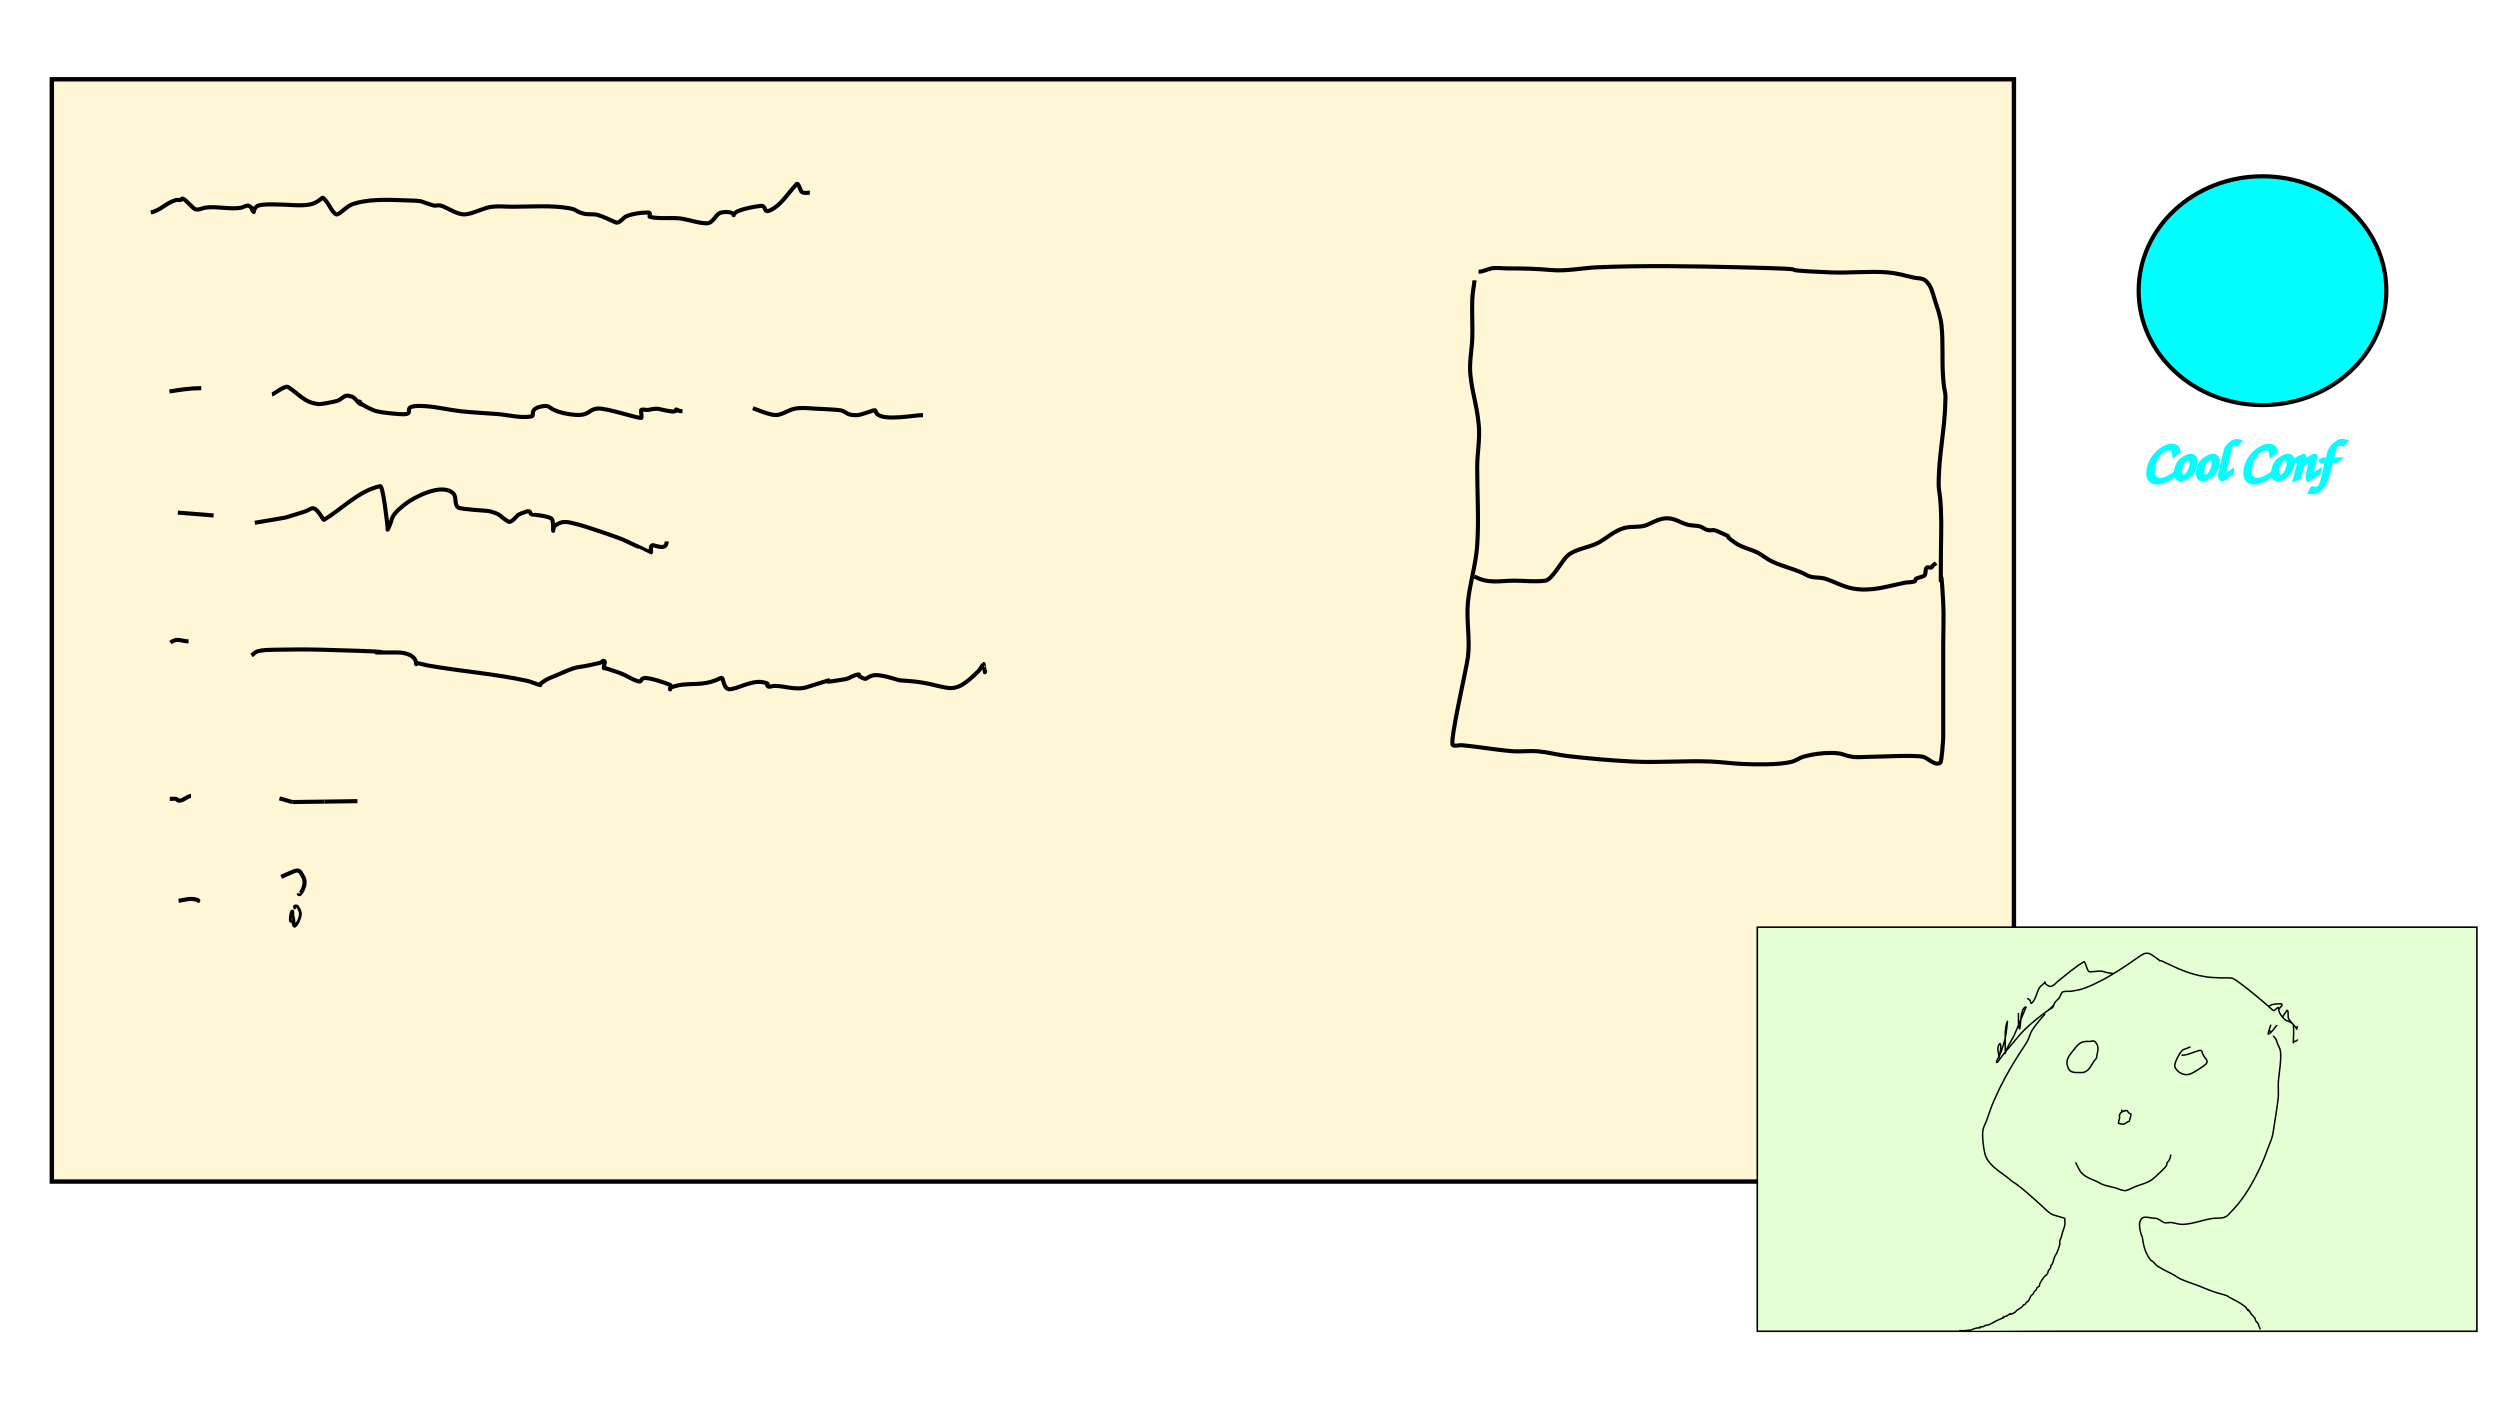
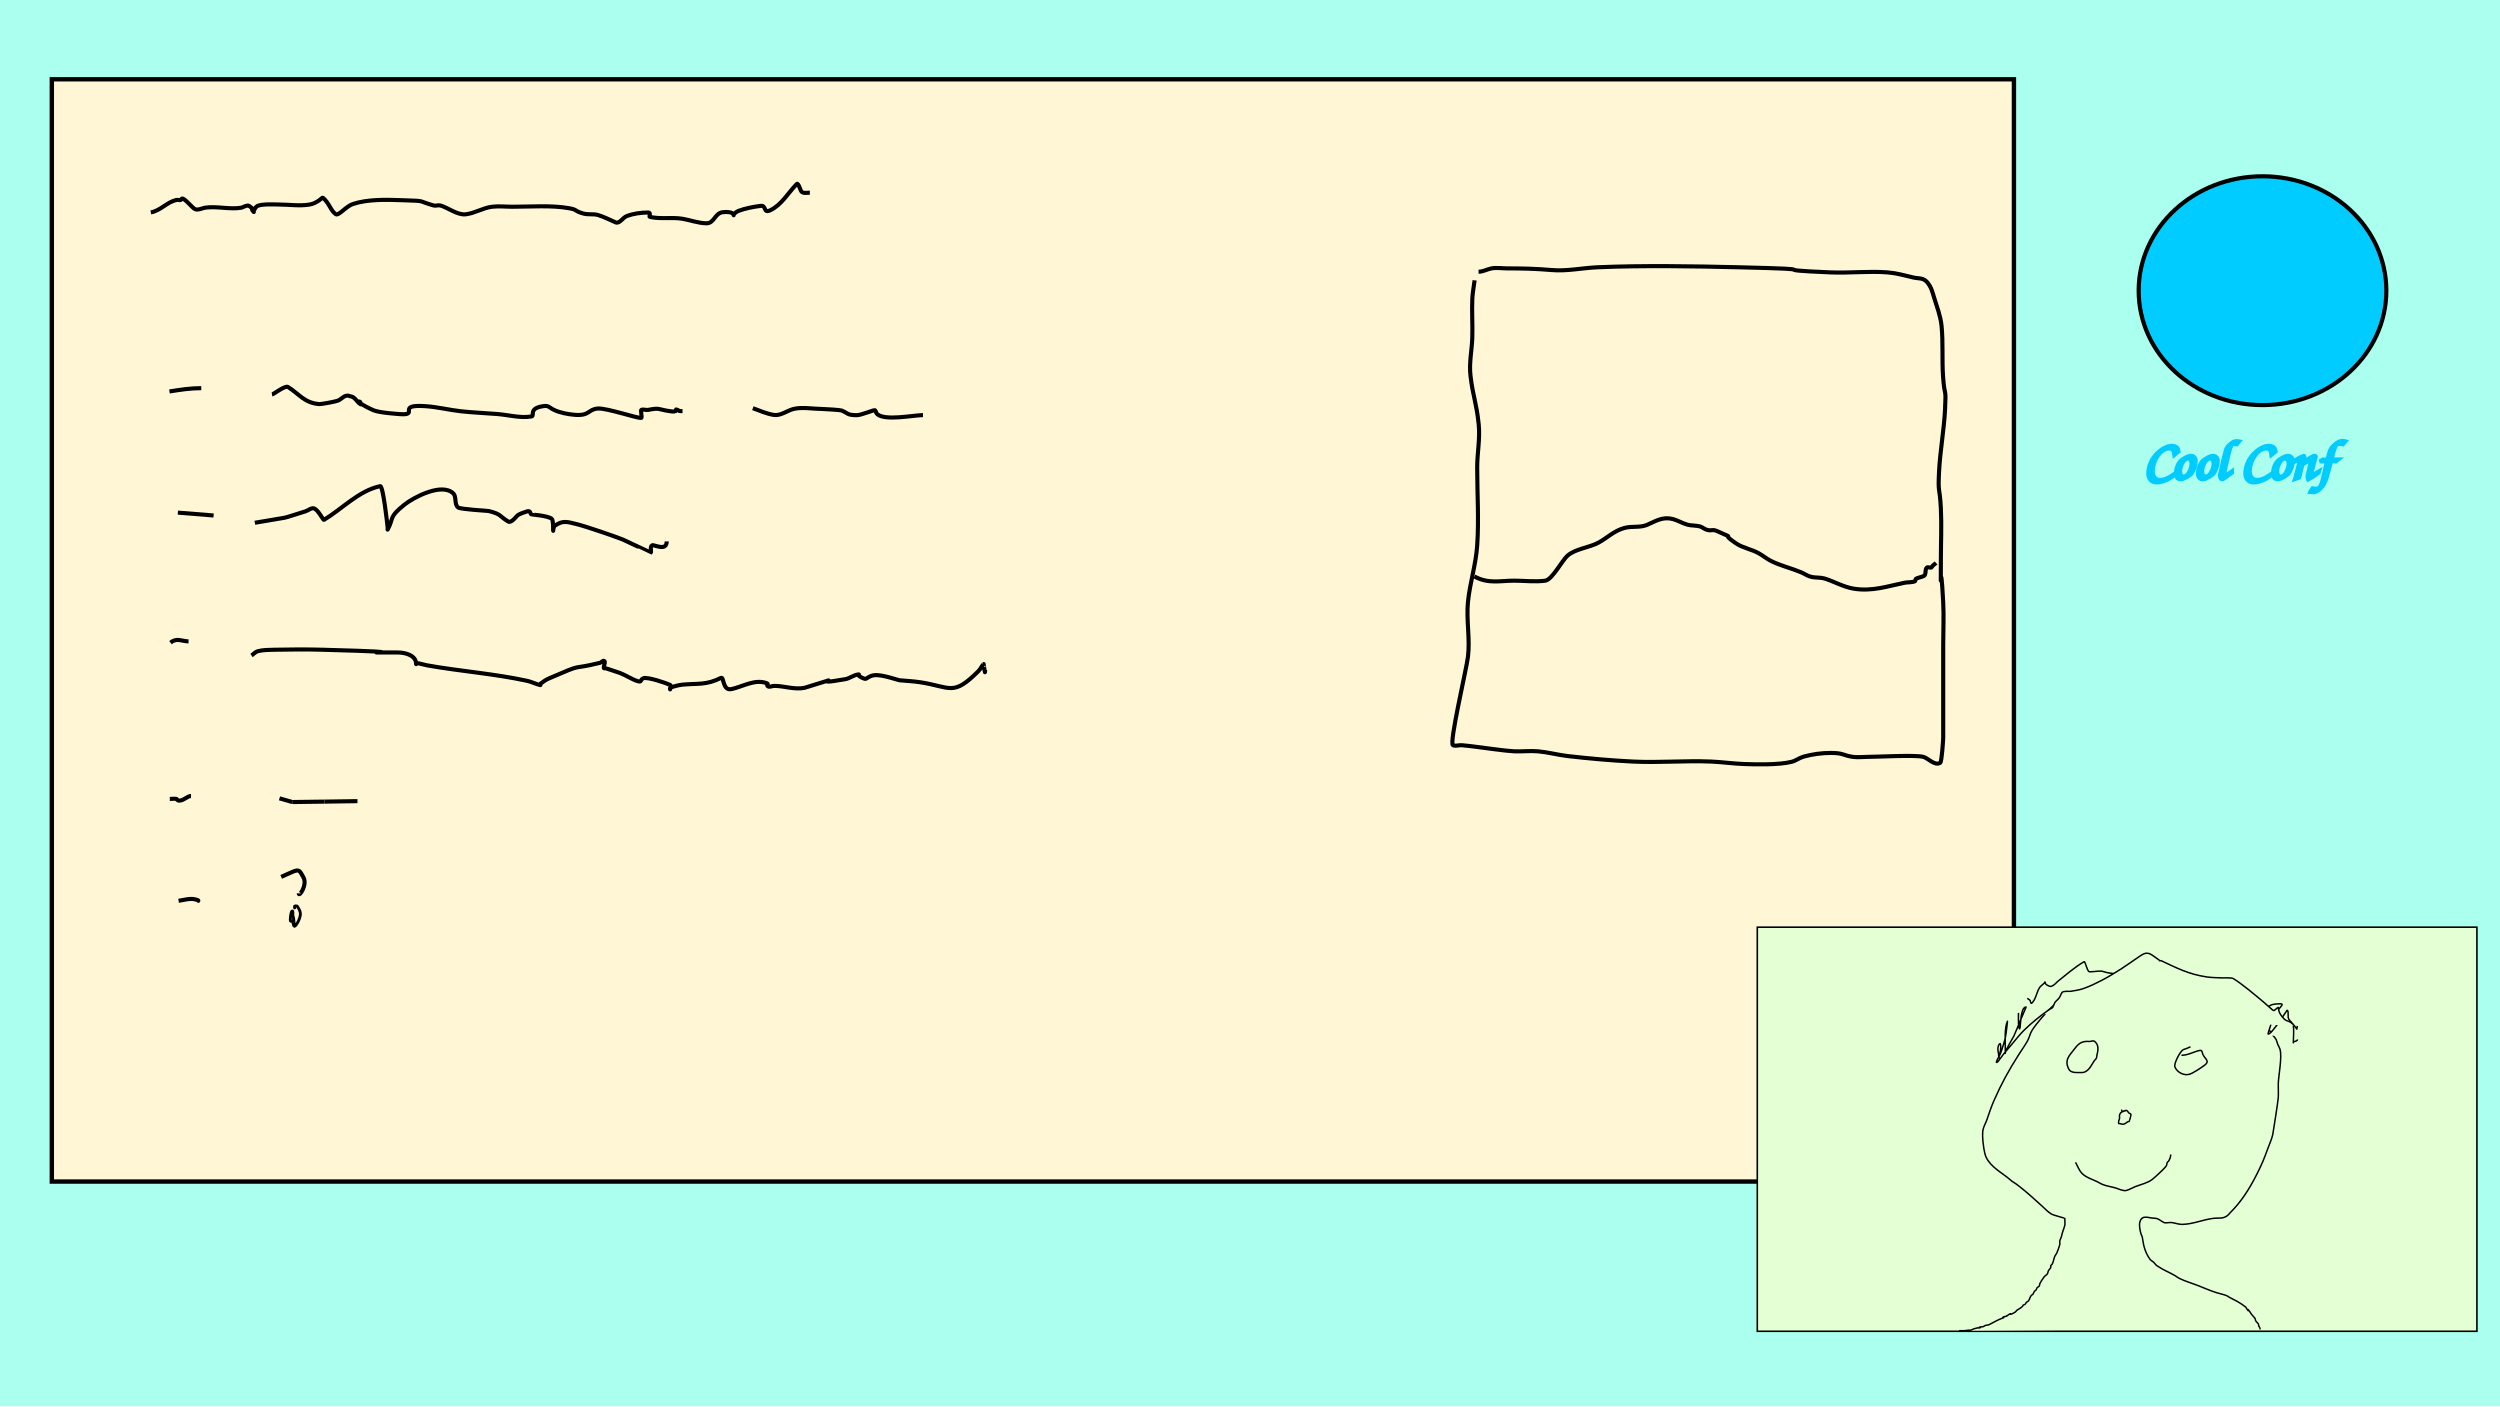
<svg xmlns="http://www.w3.org/2000/svg" width="160mm" height="90mm" viewBox="0 0 160 90" version="1.1" id="svg8">
  <defs id="defs2">
    </defs>
  <g id="layer1">
+     <rect style="fill:#aaffee;stroke:none;stroke-width:0.265" id="rect42" width="160" height="90" x="0" y="0" />
    <g id="g984" transform="matrix(0.9922152,0,0,0.9926797,-12.69963,-4.001425)" style="fill:#fff6d5">
      <rect style="fill:#fff6d5;stroke:#000000;stroke-width:0.283" id="rect835" width="126.56" height="71.066" x="16.142" y="9.142" />
      <path style="fill:#fff6d5;stroke:#000000;stroke-width:0.265px;stroke-linecap:butt;stroke-linejoin:miter;stroke-opacity:1" d="m 22.528,17.726 c 0.645,-0.126 1.012,-0.648 1.64,-0.801 0.092,-0.023 0.193,0.023 0.285,0 0.043,-0.011 0.05,-0.093 0.094,-0.094 0.182,-0.007 0.644,0.589 0.828,0.682 0.185,0.093 0.498,-0.071 0.661,-0.094 0.764,-0.108 1.588,0.134 2.347,0 0.034,-0.006 0.37,-0.193 0.478,-0.117 0.55,0.39 -0.039,0.021 0.307,0.399 0.02,0.022 -0.015,-0.063 0,-0.089 0.065,-0.108 0.121,-0.239 0.232,-0.299 0.28,-0.151 1.206,-0.096 1.38,-0.096 0.664,0 1.338,0.111 1.993,0 0.496,-0.084 0.821,-0.466 0.848,-0.444 0.428,0.361 0.502,0.843 0.839,1.068 0.181,0.121 0.654,-0.509 1.103,-0.657 0.939,-0.311 2.154,-0.283 3.111,-0.247 1.714,0.064 0.929,0.003 2.091,0.342 0.136,0.04 0.306,-0.039 0.442,0 0.486,0.138 1.09,0.627 1.623,0.569 0.59,-0.064 1.123,-0.418 1.712,-0.488 0.433,-0.052 0.873,0 1.309,0 1.189,0 2.507,-0.108 3.647,0.094 0.59,0.105 0.283,0.156 0.919,0.342 0.318,0.093 0.654,0.01 0.949,0.096 0.385,0.113 0.786,0.325 1.144,0.476 0.25,0.105 0.456,-0.303 0.709,-0.402 0.44,-0.172 0.925,-0.23 1.397,-0.234 0.191,-0.002 0.036,0.267 0.094,0.281 0.69,0.162 1.425,0.007 2.116,0.124 0.499,0.085 1.043,0.289 1.549,0.29 0.478,8.46e-4 0.534,-0.617 0.991,-0.706 0.162,-0.032 0.756,-0.062 0.756,0.188 0,0.022 -0.017,-0.052 0,-0.067 0.094,-0.084 0.195,-0.168 0.312,-0.214 0.407,-0.16 0.985,-0.268 1.426,-0.324 0.4,-0.051 0.147,0.509 0.624,0.283 0.738,-0.348 1.161,-1.143 1.715,-1.698 0.085,-0.086 0.236,0.407 0.278,0.471 0.109,0.163 0.389,0.094 0.559,0.094" id="path905" />
      <path style="fill:#fff6d5;stroke:#000000;stroke-width:0.265px;stroke-linecap:butt;stroke-linejoin:miter;stroke-opacity:1" d="m 107.915,22.104 c -0.05,0.408 -0.134,0.813 -0.15,1.223 -0.034,0.827 0.028,1.657 0,2.484 -0.028,0.809 -0.213,1.628 -0.116,2.446 0.165,1.387 0.381,1.701 0.529,3.128 0.097,0.934 -0.097,1.846 -0.097,2.773 0,1.665 0.115,3.382 0,5.043 -0.086,1.247 -0.473,2.418 -0.595,3.638 -0.117,1.166 0.144,2.376 0,3.538 -0.105,0.842 -1.229,5.582 -0.967,5.699 0.173,0.077 0.379,-0.015 0.567,0 0.32,0.026 0.639,0.069 0.958,0.108 0.628,0.077 1.817,0.255 2.411,0.285 0.514,0.025 1.031,-0.045 1.543,0 0.646,0.057 1.277,0.233 1.921,0.307 1.398,0.161 2.802,0.285 4.208,0.354 1.677,0.083 3.365,-0.071 5.043,0 0.697,0.03 1.39,0.131 2.087,0.158 0.689,0.027 2.272,0.071 3.105,-0.141 0.273,-0.069 0.504,-0.26 0.776,-0.335 0.566,-0.156 1.158,-0.238 1.745,-0.238 0.839,7.94e-4 0.754,0.151 1.427,0.254 0.273,0.042 0.684,0 0.945,0 0.709,0 3.058,-0.138 3.608,0 0.275,0.069 0.755,0.611 1.088,0.378 0.097,-0.068 0.189,-1.491 0.189,-1.62 0,-1.986 0,-3.971 0,-5.957 0,-0.917 0.048,-1.836 0,-2.752 -0.194,-3.713 -0.151,0.544 -0.151,-2.742 0,-1.104 0.057,-2.231 0,-3.333 -0.078,-1.492 -0.194,-0.865 -0.116,-2.378 0.07,-1.344 0.321,-2.679 0.388,-4.024 0.075,-1.521 -0.028,-0.619 -0.131,-2.105 -0.075,-1.085 0.012,-2.179 -0.097,-3.259 -0.063,-0.624 -0.295,-1.219 -0.475,-1.804 -0.118,-0.383 -0.184,-0.69 -0.448,-1.002 -0.264,-0.311 -0.546,-0.226 -0.897,-0.308 -0.544,-0.128 -1.089,-0.284 -1.657,-0.329 -1.215,-0.095 -2.461,0.05 -3.678,0 -4.793,-0.199 0.406,-0.177 -5.955,-0.331 -2.872,-0.07 -6.186,-0.122 -9.065,0 -1,0.042 -1.992,0.267 -2.999,0.178 -0.945,-0.084 -1.868,-0.105 -2.822,-0.105 -0.306,0 -0.722,-0.059 -1.034,0 -0.295,0.056 -0.529,0.214 -0.834,0.214" id="path907" />
      <path style="fill:#fff6d5;stroke:#000000;stroke-width:0.265px;stroke-linecap:butt;stroke-linejoin:miter;stroke-opacity:1" d="m 107.899,41.195 c 0.904,0.495 1.645,0.273 2.576,0.273 0.635,0 1.368,0.09 2,0 0.444,-0.063 1.08,-1.304 1.436,-1.615 0.511,-0.445 1.414,-0.517 2.002,-0.841 0.589,-0.324 0.983,-0.753 1.666,-0.943 0.48,-0.133 1.003,-0.003 1.458,-0.198 0.551,-0.236 0.996,-0.547 1.655,-0.378 0.33,0.085 0.625,0.277 0.954,0.366 0.259,0.07 0.538,0.04 0.798,0.109 0.159,0.042 0.285,0.173 0.443,0.218 0.358,0.104 0.328,-0.065 0.688,0.094 1.392,0.617 0.062,0.01 1.192,0.777 0.44,0.299 1.01,0.386 1.472,0.643 0.273,0.152 0.516,0.358 0.796,0.498 0.625,0.313 1.296,0.46 1.929,0.726 0.303,0.128 0.413,0.25 0.717,0.31 0.245,0.048 0.568,0.022 0.803,0.094 0.626,0.193 1.207,0.543 1.862,0.652 1.22,0.203 2.219,-0.162 3.309,-0.38 0.19,-0.038 0.484,-0.012 0.661,-0.095 0.054,-0.025 0.02,-0.127 0.066,-0.165 0.035,-0.029 0.438,-0.133 0.514,-0.176 0.159,-0.091 0.056,-0.409 0.179,-0.533 0.078,-0.079 0.278,0.059 0.331,-0.039 0.074,-0.138 0.115,-0.122 0.273,-0.267" id="path909" />
      <path style="fill:#fff6d5;stroke:#000000;stroke-width:0.265px;stroke-linecap:butt;stroke-linejoin:miter;stroke-opacity:1" d="m 135.663,78.527 c 0.404,-0.135 0.846,0.057 1.166,-0.263 0.107,-0.107 -0.383,0.253 -0.277,0.361 0.182,0.186 0.375,0.369 0.6,0.501 0.256,0.151 0.287,-0.355 0.445,-0.355" id="path911" />
      <path style="fill:#fff6d5;stroke:#000000;stroke-width:0.265px;stroke-linecap:butt;stroke-linejoin:miter;stroke-opacity:1" d="m 137.597,78.77 c 2.019,0.107 1.395,-0.602 2.413,-1.619" id="path913" />
      <path style="fill:#fff6d5;stroke:#000000;stroke-width:0.265px;stroke-linecap:butt;stroke-linejoin:miter;stroke-opacity:1" d="m 140.01,77.151 c 0.303,2.855 -0.073,1.906 1.732,1.494 0.029,-0.007 -0.06,-0.007 -0.088,0 -0.17,0.041 -0.353,0.028 -0.515,0.094 -0.01,0.004 -0.009,0.337 0,0.355 0.18,0.354 0.826,0.184 1.132,0.184 0.029,0 -0.064,0.018 -0.087,0 -0.018,-0.015 -0.01,-0.091 0,-0.07 0.148,0.329 0.279,0.666 0.418,0.999" id="path915" />
      <path style="fill:#fff6d5;stroke:#000000;stroke-width:0.265px;stroke-linecap:butt;stroke-linejoin:miter;stroke-opacity:1" d="m 23.73,29.269 c 0.705,-0.112 1.344,-0.213 2.051,-0.213" id="path917" />
      <path style="fill:#fff6d5;stroke:#000000;stroke-width:0.265px;stroke-linecap:butt;stroke-linejoin:miter;stroke-opacity:1" d="m 30.343,29.465 c 0.11,-0.02 0.848,-0.599 1.03,-0.485 0.741,0.463 1.044,1.02 2.01,1.105 0.119,0.011 1.035,-0.155 1.214,-0.224 0.246,-0.095 0.452,-0.439 0.77,-0.287 0.343,0.02 0.441,0.389 0.699,0.524 0.06,0.031 -0.021,-0.178 -0.088,-0.183 -0.029,-0.002 -0.025,0.073 0,0.088 0.295,0.182 0.603,0.344 0.921,0.481 0.374,0.161 1.575,0.237 1.696,0.246 1.301,0.099 -0.29,-0.638 1.632,-0.514 0.778,0.05 1.541,0.247 2.317,0.332 0.777,0.085 1.559,0.112 2.337,0.176 0.731,0.061 1.47,0.274 2.195,0.158 0.243,-0.039 -0.22,-0.523 0.76,-0.665 0.373,-0.054 0.341,0.068 0.696,0.24 0.388,0.189 0.917,0.283 1.332,0.318 0.991,0.084 0.86,-0.363 1.502,-0.405 0.585,-0.038 2.593,0.654 2.799,0.601 0.057,-0.014 -0.055,-0.492 0,-0.514 0.139,-0.055 0.301,0.029 0.448,0 0.753,-0.151 0.619,-0.035 1.308,0.07 0.156,0.024 0.33,0.067 0.472,0 0.061,-0.029 -0.069,-0.139 0.057,-0.088 0.313,0.126 0.045,0.096 0.373,0.096" id="path919" />
      <path style="fill:#fff6d5;stroke:#000000;stroke-width:0.265px;stroke-linecap:butt;stroke-linejoin:miter;stroke-opacity:1" d="m 24.271,37.081 2.306,0.185" id="path921" />
      <path style="fill:#fff6d5;stroke:#000000;stroke-width:0.265px;stroke-linecap:butt;stroke-linejoin:miter;stroke-opacity:1" d="m 29.237,37.735 c 2.664,-0.471 1.323,-0.141 3.273,-0.74 0.178,-0.055 0.342,-0.227 0.524,-0.191 0.27,0.053 0.611,0.773 0.662,0.742 1.173,-0.703 2.253,-1.884 3.627,-2.171 0.185,-0.039 0.457,2.42 0.482,2.688 0.003,0.036 -0.017,0.14 0,0.108 0.423,-0.783 0.035,-0.766 1.098,-1.617 0.538,-0.43 2.391,-1.436 3.135,-0.71 0.225,0.22 0.044,0.682 0.308,0.903 0.149,0.125 1.896,0.21 1.98,0.231 0.854,0.217 0.657,0.326 1.265,0.682 0.192,0.113 0.559,-0.386 0.598,-0.41 0.182,-0.112 0.389,-0.18 0.593,-0.244 0.24,-0.075 0.201,0.099 0.279,0.183 0.018,0.019 1.048,0.08 1.321,0.285 0.106,0.08 0.096,0.569 0.096,0.76 0,0.104 0.01,-0.237 0.094,-0.297 0.518,-0.369 0.793,-0.27 1.432,-0.113 0.586,0.144 2.499,0.8 2.984,0.999 0.17,0.07 1.77,0.841 1.784,0.836 0.067,-0.023 -0.074,-0.388 0.095,-0.472 0.12,-0.061 0.936,0.42 0.936,-0.252" id="path923" />
      <path style="fill:#fff6d5;stroke:#000000;stroke-width:0.265px;stroke-linecap:butt;stroke-linejoin:miter;stroke-opacity:1" d="m 23.794,45.461 c 0.429,-0.334 0.724,-0.08 1.167,-0.08" id="path925" />
      <path style="fill:#fff6d5;stroke:#000000;stroke-width:0.265px;stroke-linecap:butt;stroke-linejoin:miter;stroke-opacity:1" d="m 29.022,46.29 c 0.137,-0.092 0.25,-0.235 0.41,-0.275 0.347,-0.087 0.712,-0.086 1.07,-0.094 1.037,-0.023 2.074,-0.028 3.111,0 7.433,0.199 0.938,0.176 4.82,0.176 0.556,0 1.21,0.203 1.21,0.751 0,0.025 -0.025,-0.078 0,-0.075 0.242,0.028 0.474,0.113 0.713,0.156 2.142,0.38 4.329,0.538 6.455,0.999 0.289,0.063 0.555,0.21 0.844,0.274 0.028,0.006 -0.023,-0.07 0,-0.087 0.179,-0.137 0.369,-0.266 0.576,-0.355 2.408,-1.041 1.217,-0.488 3.28,-0.999 0.088,-0.022 0.156,-0.147 0.244,-0.123 0.152,0.041 -0.047,0.322 0,0.472 0.009,0.028 0.06,-0.007 0.088,0 0.126,0.032 0.248,0.078 0.372,0.118 0.19,0.062 0.381,0.122 0.569,0.19 0.384,0.14 0.764,0.414 1.148,0.528 0.302,0.089 0.111,-0.082 0.378,-0.189 0.246,-0.098 1.48,0.317 1.717,0.432 0.085,0.041 0,0.189 0,0.284 0,0.029 -0.024,-0.071 0,-0.087 0.095,-0.061 0.21,-0.089 0.319,-0.119 0.157,-0.042 0.315,-0.082 0.477,-0.096 0.996,-0.09 1.536,0.042 2.483,-0.436 0.199,-0.101 0.09,0.842 0.667,0.724 0.701,-0.142 1.482,-0.649 2.236,-0.396 0.228,0.077 0.012,0.079 0.093,0.189 0.087,0.118 0.294,0 0.441,0 0.66,0 1.278,0.256 1.954,0.123 3.277,-0.987 -0.139,-0.061 2.632,-0.558 0.302,-0.054 0.561,-0.293 0.867,-0.305 0.029,-0.001 -0.02,0.066 0,0.086 0.054,0.054 0.384,0.248 0.469,0.191 0.352,-0.235 0.53,-0.278 1.047,-0.189 0.374,0.064 0.734,0.193 1.101,0.289 0.454,0.044 0.911,0.06 1.361,0.131 1.975,0.309 2.086,0.92 3.726,-0.711 0.137,-0.136 0.214,-0.324 0.344,-0.467 0.014,-0.016 0.096,0.871 0.096,0.384" id="path927" />
      <path style="fill:#fff6d5;stroke:#000000;stroke-width:0.265px;stroke-linecap:butt;stroke-linejoin:miter;stroke-opacity:1" d="m 61.36,30.348 c 0.412,0.148 0.887,0.36 1.341,0.433 0.449,0.073 0.864,-0.276 1.28,-0.382 0.556,-0.141 1.291,0 1.866,0 0.131,0 1.153,0.064 1.227,0.095 0.469,0.192 0.331,0.29 0.962,0.306 0.324,0.008 1.152,-0.371 1.207,-0.316 0.06,0.06 0.059,0.164 0.118,0.226 0.465,0.485 2.37,0.084 2.974,0.084" id="path929" />
      <path style="fill:#fff6d5;stroke:#000000;stroke-width:0.265px;stroke-linecap:butt;stroke-linejoin:miter;stroke-opacity:1" d="m 23.751,55.539 c 0.143,0 0.288,-0.025 0.428,0 0.044,0.008 0.052,0.08 0.094,0.094 0.297,0.099 0.59,-0.285 0.848,-0.285" id="path931" />
      <path style="fill:#fff6d5;stroke:#000000;stroke-width:0.265px;stroke-linecap:butt;stroke-linejoin:miter;stroke-opacity:1" d="m 30.826,55.502 0.825,0.238" id="path933" />
      <path style="fill:#fff6d5;stroke:#000000;stroke-width:0.265px;stroke-linecap:butt;stroke-linejoin:miter;stroke-opacity:1" d="m 31.65,55.74 2.073,-0.027" id="path935" />
      <path style="fill:#fff6d5;stroke:#000000;stroke-width:0.265px;stroke-linecap:butt;stroke-linejoin:miter;stroke-opacity:1" d="m 33.723,55.713 2.133,-0.031" id="path937" />
      <path style="fill:#fff6d5;stroke:#000000;stroke-width:0.265px;stroke-linecap:butt;stroke-linejoin:miter;stroke-opacity:1" d="m 24.319,62.107 c 0.301,-0.045 0.741,-0.175 1.062,-0.094 0.434,0.109 0.021,0.094 0.283,0.094" id="path939" />
      <path style="fill:#fff6d5;stroke:#000000;stroke-width:0.265px;stroke-linecap:butt;stroke-linejoin:miter;stroke-opacity:1" d="m 30.938,60.566 c 0.249,-0.111 0.496,-0.228 0.748,-0.333 0.432,-0.179 0.443,-0.055 0.676,0.342 0.296,0.504 -0.294,1.328 -0.294,1.052" id="path941" />
      <path style="fill:#fff6d5;stroke:#000000;stroke-width:0.186px;stroke-linecap:butt;stroke-linejoin:miter;stroke-opacity:1" d="m 31.793,63.75 c -0.019,-0.17 -0.032,-0.344 -0.057,-0.511 -0.01,-0.067 -0.036,-0.122 -0.047,-0.189 -0.014,-0.085 0.034,-0.376 -0.07,-0.263 -0.053,0.058 -0.124,0.523 -0.081,0.627 0.017,0.041 0.103,-0.037 0.123,0 0.051,0.098 0.06,0.335 0.131,0.336 0.11,0.002 0.448,-0.601 0.374,-0.898 -0.042,-0.17 -0.122,-0.295 -0.199,-0.403 -0.01,-0.014 -0.151,-0.016 -0.162,0 -0.015,0.021 0,0.149 0,0.112 0,-0.037 0,-0.074 0,-0.112" id="path943" />
    </g>
-     <ellipse style="fill:#00ffff;stroke:#000000;stroke-width:0.265" id="path1051" cx="144.8" cy="18.604" rx="7.926" ry="7.322" />
-     <text xml:space="preserve" style="font-style:normal;font-weight:normal;font-size:3.528px;line-height:1.25;font-family:sans-serif;letter-spacing:0px;word-spacing:0px;fill:#00ffff;fill-opacity:1;stroke:#00ffff;stroke-width:0.265" x="137.179" y="30.628" id="text1055">
-       <tspan x="137.179" y="30.628" style="font-style:normal;font-variant:normal;font-weight:normal;font-stretch:normal;font-size:3.528px;font-family:'Comic Sans MS';-inkscape-font-specification:'Comic Sans MS';fill:#00ffff;stroke:#00ffff;stroke-width:0.265" id="tspan1057">Cool Conf</tspan>
+     <ellipse style="fill:#00ccff;stroke:#000000;stroke-width:0.265" id="path1051" cx="144.8" cy="18.604" rx="7.926" ry="7.322" />
+     <text xml:space="preserve" style="font-style:normal;font-weight:normal;font-size:3.528px;line-height:1.25;font-family:sans-serif;letter-spacing:0px;word-spacing:0px;fill:#00ccff;fill-opacity:1;stroke:#00ccff;stroke-width:0.265;" x="137.179" y="30.628" id="text1055">
+       <tspan x="137.179" y="30.628" style="font-style:normal;font-variant:normal;font-weight:normal;font-stretch:normal;font-size:3.528px;font-family:'Comic Sans MS';-inkscape-font-specification:'Comic Sans MS';fill:#00ccff;stroke:#00ccff;stroke-width:0.265;" id="tspan1057">Cool Conf</tspan>
    </text>
    <g id="g2684" style="fill:#e5ffd5">
      <rect style="fill:#e5ffd5;stroke:#000000;stroke-width:0.103" id="rect835-6" width="46.056" height="25.862" x="112.467" y="59.34" />
      <path style="fill:#e5ffd5;stroke:#000000;stroke-width:0.096px;stroke-linecap:butt;stroke-linejoin:miter;stroke-opacity:1" d="m 125.385,85.163 c 0.221,0.013 0.432,0.001 0.647,-0.035 0.033,-0.006 0.071,0.015 0.102,0 0.133,-0.065 0.272,-0.117 0.425,-0.144 0.045,-0.008 0.094,0.015 0.138,0 0.197,-0.066 -0.216,-0.006 0.103,-0.069 0.034,-0.007 0.072,0.011 0.105,0 0.051,-0.016 0.089,-0.06 0.139,-0.079 0.088,-0.032 0.191,-0.024 0.281,-0.069 0.295,-0.149 0.567,-0.316 0.839,-0.406 0.197,-0.066 -0.062,-0.003 0.034,-0.064 0.072,-0.046 0.172,-0.037 0.239,-0.069 0.01,-0.005 -0.006,-0.023 0,-0.033 0.008,-0.013 0.033,0.008 0.047,0 0.025,-0.014 0.061,-0.058 0.068,-0.061 0.282,-0.152 -0.009,0.029 0.183,-0.034 0.061,-0.02 0.162,-0.084 0.222,-0.115 0.061,-0.032 0.098,-0.118 0.136,-0.137 0.077,-0.039 0.339,-0.205 0.371,-0.27 0.005,-0.01 -0.008,-0.026 0,-0.034 0.029,-0.029 0.078,-0.026 0.133,-0.063 0.045,-0.03 0.05,-0.063 0.069,-0.101 0.029,-0.059 0.096,-0.064 0.136,-0.104 0.101,-0.1 0.116,-0.288 0.214,-0.386 0.018,-0.018 0.051,-0.016 0.069,-0.034 0.045,-0.045 0.079,-0.137 0.104,-0.188 0.028,-0.056 0.111,-0.083 0.139,-0.139 0.011,-0.021 0.02,-0.089 0.034,-0.103 0.038,-0.038 0.117,-0.083 0.145,-0.11 0.027,-0.027 0.023,-0.104 0.034,-0.138 0.029,-0.086 0.213,-0.373 0.276,-0.449 0.064,-0.078 0.168,-0.131 0.224,-0.216 0.021,-0.032 0.032,-0.149 0.069,-0.206 0.051,-0.077 0.113,-0.119 0.145,-0.216 0.014,-0.043 -0.028,-0.053 0,-0.103 0.017,-0.03 0.059,-0.039 0.076,-0.069 0.093,-0.154 0.103,-0.348 0.173,-0.511 0.03,-0.069 0.086,-0.126 0.119,-0.188 0.044,-0.083 0.188,-0.48 0.203,-0.565 0.026,-0.146 -0.023,-0.088 0,-0.224 0.018,-0.111 0.094,-0.208 0.113,-0.318 0.039,-0.232 0.149,-0.458 0.208,-0.691 0.025,-0.101 0,-0.239 0,-0.344 0,-0.034 0.02,-0.075 0,-0.103 -0.013,-0.019 -0.732,-0.205 -0.833,-0.262 -0.241,-0.136 -0.429,-0.351 -0.635,-0.536 -0.521,-0.467 -1.048,-0.96 -1.612,-1.378 -0.087,-0.065 -0.182,-0.119 -0.273,-0.178 -0.117,-0.096 -0.23,-0.196 -0.349,-0.288 -0.528,-0.403 -1.24,-0.805 -1.415,-1.509 -0.092,-0.371 -0.19,-1.156 -0.118,-1.52 0.041,-0.208 0.174,-0.423 0.243,-0.623 0.147,-0.422 0.272,-0.817 0.453,-1.229 0.487,-1.11 0.942,-1.934 1.594,-2.961 0.185,-0.292 0.389,-0.572 0.558,-0.874 0.122,-0.217 0.163,-0.475 0.297,-0.685 0.278,-0.437 0.884,-1.129 1.24,-1.467 0.377,-0.359 0.675,-0.518 1.079,-0.832 0.253,-0.196 0.498,-0.442 0.792,-0.583 0.193,-0.092 0.404,-0.138 0.602,-0.218 0.226,-0.092 0.466,-0.219 0.712,-0.255 0.225,-0.033 0.503,0 0.726,0 0.205,0 0.499,-0.038 0.709,0 0.214,0.038 0.553,0.121 0.736,0.181 0.201,0.066 0.385,0.177 0.588,0.237 0.33,0.097 0.772,0.097 1.1,0.237 0.043,0.019 0.071,0.064 0.113,0.085 0.209,0.107 0.712,0.28 0.881,0.336 1.436,0.469 -0.032,-0.039 1.763,0.474 0.308,0.088 0.608,0.204 0.912,0.304 0.154,0.05 0.314,0.083 0.463,0.147 0.257,0.111 0.464,0.343 0.714,0.462 0.17,0.081 0.357,0.123 0.53,0.199 0.25,0.109 0.488,0.243 0.736,0.356 0.262,0.119 0.737,0.229 0.927,0.495 0.046,0.064 0.071,0.14 0.114,0.206 0.05,0.074 0.122,0.133 0.164,0.213 0.056,0.107 0.078,0.229 0.124,0.341 0.041,0.099 0.104,0.188 0.135,0.29 0.151,0.5 -0.088,1.662 -0.107,2.205 -0.01,0.298 0.02,0.596 0,0.893 -0.022,0.327 -0.352,2.369 -0.354,2.376 -0.069,0.301 -0.201,0.584 -0.307,0.873 -0.259,0.707 -0.377,1.001 -0.732,1.702 -0.455,0.899 -0.968,1.711 -1.681,2.422 -0.058,0.058 -0.104,0.129 -0.169,0.179 -0.311,0.241 -0.557,0.138 -0.912,0.183 -0.665,0.086 -1.305,0.373 -1.985,0.388 -0.229,0.005 -0.47,-0.093 -0.696,-0.12 -0.123,-0.015 -0.368,0.054 -0.483,0 -0.208,-0.098 -0.348,-0.274 -0.599,-0.274 -0.382,0 -0.795,-0.262 -0.94,0.239 -0.061,0.21 0.009,0.553 0.069,0.75 0.068,0.225 0.075,0.1 0.103,0.323 0.06,0.47 0.193,0.937 0.485,1.326 0.06,0.08 0.163,0.117 0.233,0.189 0.185,0.193 0.049,0.113 0.337,0.298 0.325,0.209 0.692,0.354 1.025,0.55 0.095,0.056 0.179,0.131 0.278,0.179 0.377,0.181 0.802,0.304 1.193,0.456 0.397,0.154 0.778,0.33 1.186,0.455 0.213,0.066 0.474,0.118 0.68,0.203 0.042,0.017 0.072,0.057 0.113,0.078 0.361,0.186 0.718,0.36 1.033,0.611 0.134,0.107 0.019,0.026 0.104,0.139 0.256,0.341 -0.092,-0.144 0.138,0.104 0.059,0.063 0.101,0.162 0.154,0.231 0.069,0.091 0.154,0.166 0.222,0.257 0.07,0.093 0.001,0.066 0.069,0.189 0.043,0.078 0.172,0.147 0.172,0.241 0,0.097 0.097,0.174 0.097,0.268 0,0.012 -0.019,-0.019 -0.031,-0.019" id="path891" />
      <path style="fill:#e5ffd5;stroke:#000000;stroke-width:0.096px;stroke-linecap:butt;stroke-linejoin:miter;stroke-opacity:1" d="m 133.757,66.654 c -0.609,-0.05 -0.758,0.172 -1.123,0.645 -0.145,0.187 -0.318,0.38 -0.343,0.625 -0.018,0.176 0.011,0.252 0.077,0.431 0.116,0.314 0.444,0.288 0.732,0.288 0.127,0 0.225,0.014 0.346,-0.045 0.294,-0.144 0.412,-0.452 0.584,-0.704 0.042,-0.061 0.108,-0.107 0.139,-0.174 0.028,-0.06 0.019,-0.132 0.035,-0.196 0.074,-0.292 0.141,-0.633 -0.141,-0.87 -0.084,-0.07 -0.228,-0.014 -0.307,7.27e-4 z" id="path893" />
      <path style="fill:#e5ffd5;stroke:#000000;stroke-width:0.096px;stroke-linecap:butt;stroke-linejoin:miter;stroke-opacity:1" d="m 140.192,66.993 c -0.078,0.035 -0.157,0.069 -0.235,0.104 -0.086,0.039 -0.186,0.05 -0.264,0.104 -0.174,0.12 -0.582,0.875 -0.498,1.083 0.138,0.343 0.571,0.577 0.933,0.467 0.24,-0.073 0.776,-0.432 0.977,-0.586 0.34,-0.261 0.024,-0.374 -0.12,-0.685 -0.05,-0.108 -0.032,-0.289 -0.208,-0.251 -0.397,0.086 -0.741,0.309 -1.164,0.309" id="path895" />
      <path style="fill:#e5ffd5;stroke:#000000;stroke-width:0.096px;stroke-linecap:butt;stroke-linejoin:miter;stroke-opacity:1" d="m 132.834,74.391 c 0.136,0.24 0.222,0.512 0.421,0.712 0.262,0.263 0.636,0.365 0.96,0.522 0.103,0.05 0.198,0.116 0.304,0.162 0.279,0.121 0.599,0.159 0.889,0.245 0.183,0.055 0.482,0.213 0.684,0.156 0.196,-0.055 0.372,-0.167 0.561,-0.242 0.341,-0.135 0.783,-0.229 1.08,-0.454 0.151,-0.115 0.285,-0.25 0.427,-0.377 0.09,-0.08 0.408,-0.383 0.484,-0.5 0.044,-0.068 0.025,-0.165 0.069,-0.233 0.019,-0.029 0.059,-0.039 0.077,-0.069 0.073,-0.12 0.138,-0.283 0.138,-0.425" id="path897" />
      <path style="fill:#e5ffd5;stroke:#000000;stroke-width:0.096px;stroke-linecap:butt;stroke-linejoin:miter;stroke-opacity:1" d="m 136.102,71.068 c -0.203,0.053 -0.415,0.083 -0.455,0.319 -0.011,0.068 0.019,0.14 0,0.206 -0.018,0.063 -0.098,0.251 -0.042,0.317 0.013,0.016 0.042,-0.006 0.062,0 0.244,0.081 0.301,0.037 0.5,-0.112 0.029,-0.022 0.077,-0.01 0.103,-0.034 0.015,-0.014 0.101,-0.32 0.101,-0.359 0,-0.034 0.02,-0.075 0,-0.103 -0.027,-0.038 -0.087,-0.039 -0.122,-0.069 -0.055,-0.048 -0.076,-0.144 -0.147,-0.164 -0.078,-0.023 -0.158,0.049 -0.24,0.05 -0.046,0.001 -0.129,-0.075 -0.047,-0.075" id="path899" />
      <path style="fill:#e5ffd5;stroke:#000000;stroke-width:0.096px;stroke-linecap:butt;stroke-linejoin:miter;stroke-opacity:1" d="m 129.745,63.893 c 0.062,0.046 0.134,0.081 0.187,0.138 0.015,0.017 0.022,0.241 0.099,0.172 0.285,-0.256 0.305,-0.74 0.534,-1.044 0.039,-0.052 0.306,-0.241 0.306,-0.307 0,-0.05 0.031,0.099 0.066,0.135 0.051,0.052 0.171,0.115 0.242,0.139 0.182,0.061 0.484,-0.292 0.494,-0.299 0.552,-0.436 1.091,-0.917 1.699,-1.273 0.093,-0.054 0.178,0.541 0.33,0.632 0.064,0.038 0.663,-0.059 0.802,-0.035 0.103,0.017 0.2,0.064 0.302,0.086 0.561,0.117 1.255,0.137 1.817,0.089 0.294,-0.025 0.655,-0.172 0.965,-0.099 0.225,0.053 0.49,0.245 0.636,0.389 0.236,-3.64e-4 0.121,0.244 0.214,0.34 0.066,0.069 0.18,0.064 0.265,0.106 0.176,0.087 0.336,0.21 0.523,0.27 0.548,0.177 1.438,0.355 2.041,0.327 0.313,-0.015 0.62,-0.093 0.927,-0.154 0.091,-0.018 0.174,-0.091 0.267,-0.083 0.127,0.011 0.237,0.092 0.355,0.139 0.249,0.098 0.499,0.193 0.746,0.295 0.534,0.221 0.966,0.408 1.512,0.563 0.119,0.034 0.23,-0.094 0.35,-0.125 0.118,-0.03 0.241,-0.038 0.363,-0.047 0.608,-0.047 0.03,0.21 -0.224,0.739 -0.166,0.346 -0.268,0.72 -0.386,1.086 -0.011,0.035 -0.035,0.125 0,0.111 0.105,-0.042 0.186,-0.131 0.26,-0.216 0.172,-0.198 0.319,-0.415 0.472,-0.628 0.136,-0.19 0.257,-0.391 0.395,-0.58 0.025,-0.035 0.064,-0.125 0.092,-0.092 0.088,0.102 0.012,0.383 0.069,0.516 0.085,0.198 0.266,0.243 0.307,0.482 0.052,0.3 0,0.756 0,1.073 0,0.011 -0.007,-0.024 0,-0.032 0.018,-0.02 0.042,-0.032 0.066,-0.043 0.112,-0.048 0.159,-0.027 0.215,-0.138" id="path901" />
      <path style="fill:#e5ffd5;stroke:#000000;stroke-width:0.096px;stroke-linecap:butt;stroke-linejoin:miter;stroke-opacity:1" d="m 129.182,64.827 c 0.009,0.221 -0.014,0.443 0,0.664 0.007,0.108 0.023,0.215 0.047,0.32 0.004,0.016 0.027,0.049 0.034,0.034 0.073,-0.152 0.017,-1.347 0.398,-1.4 0.011,-0.002 0.004,0.022 0,0.032 -0.127,0.307 -0.263,0.61 -0.392,0.916 -0.128,0.303 -0.242,0.613 -0.381,0.911 -0.079,0.168 -0.55,0.895 -0.55,1.111 0,0.011 0,-0.021 0,-0.032 0,-0.122 0,-0.244 0,-0.366 0,-0.419 -0.055,-1.261 0.138,-1.656 0.005,-0.009 10e-4,0.021 0,0.032 -0.042,0.328 -0.063,0.66 -0.129,0.985 -0.058,0.283 -0.151,0.557 -0.24,0.832 -0.174,0.532 -0.164,0.243 -0.164,0.485 0,0.011 0.003,-0.021 0,-0.032 -0.078,-0.29 0.007,0.136 -0.032,-0.19 -0.02,-0.172 -0.068,-0.267 -0.038,-0.443 0.035,-0.204 0.136,-0.263 0.147,-0.231 0.071,0.224 -0.007,0.581 -0.08,0.796 -0.046,0.135 -0.157,0.249 -0.173,0.39 -0.004,0.035 0.076,-0.008 0.098,-0.035 0.118,-0.143 0.215,-0.302 0.331,-0.447 0.197,-0.246 0.403,-0.485 0.608,-0.724 0.237,-0.277 0.458,-0.569 0.716,-0.826 0.457,-0.454 1.062,-0.941 1.603,-1.323 0.075,-0.053 0.162,-0.086 0.237,-0.14 0.029,-0.021 0.125,-0.294 0.155,-0.335 0.072,-0.097 0.176,-0.167 0.252,-0.261 0.091,-0.113 0.128,-0.274 0.208,-0.381 0.075,-0.101 0.477,-0.059 0.522,-0.066 0.285,-0.044 0.573,-0.085 0.845,-0.18 0.401,-0.14 0.785,-0.325 1.161,-0.52 0.426,-0.222 0.836,-0.475 1.242,-0.731 0.329,-0.207 0.639,-0.442 0.963,-0.655 0.175,-0.115 0.339,-0.253 0.534,-0.329 0.098,-0.038 0.214,-0.03 0.315,0 0.142,0.042 0.518,0.341 0.631,0.415 0.021,0.092 0.082,0.018 0.119,0.035 1.036,0.48 1.745,0.865 2.908,1.039 0.325,0.049 0.656,0.049 0.985,0.064 0.043,0.002 0.611,-0.024 0.726,0.042 0.499,0.287 1.525,1.154 1.9,1.469 0.201,0.169 0.39,0.352 0.593,0.519 0.037,0.03 0.092,0.076 0.133,0.052 0.093,-0.054 0.159,-0.155 0.259,-0.193 0.012,-0.005 -0.003,0.026 0,0.039 0.025,0.103 0.038,0.211 0.083,0.308 0.044,0.096 0.112,0.179 0.177,0.262 0.252,0.32 0.287,0.187 0.554,0.365 0.176,0.117 0.257,0.254 0.373,0.416 0.006,0.009 -0.002,-0.022 0,-0.033 0.01,-0.057 0.023,-0.114 0.035,-0.171" id="path903" />
    </g>
  </g>
</svg>
